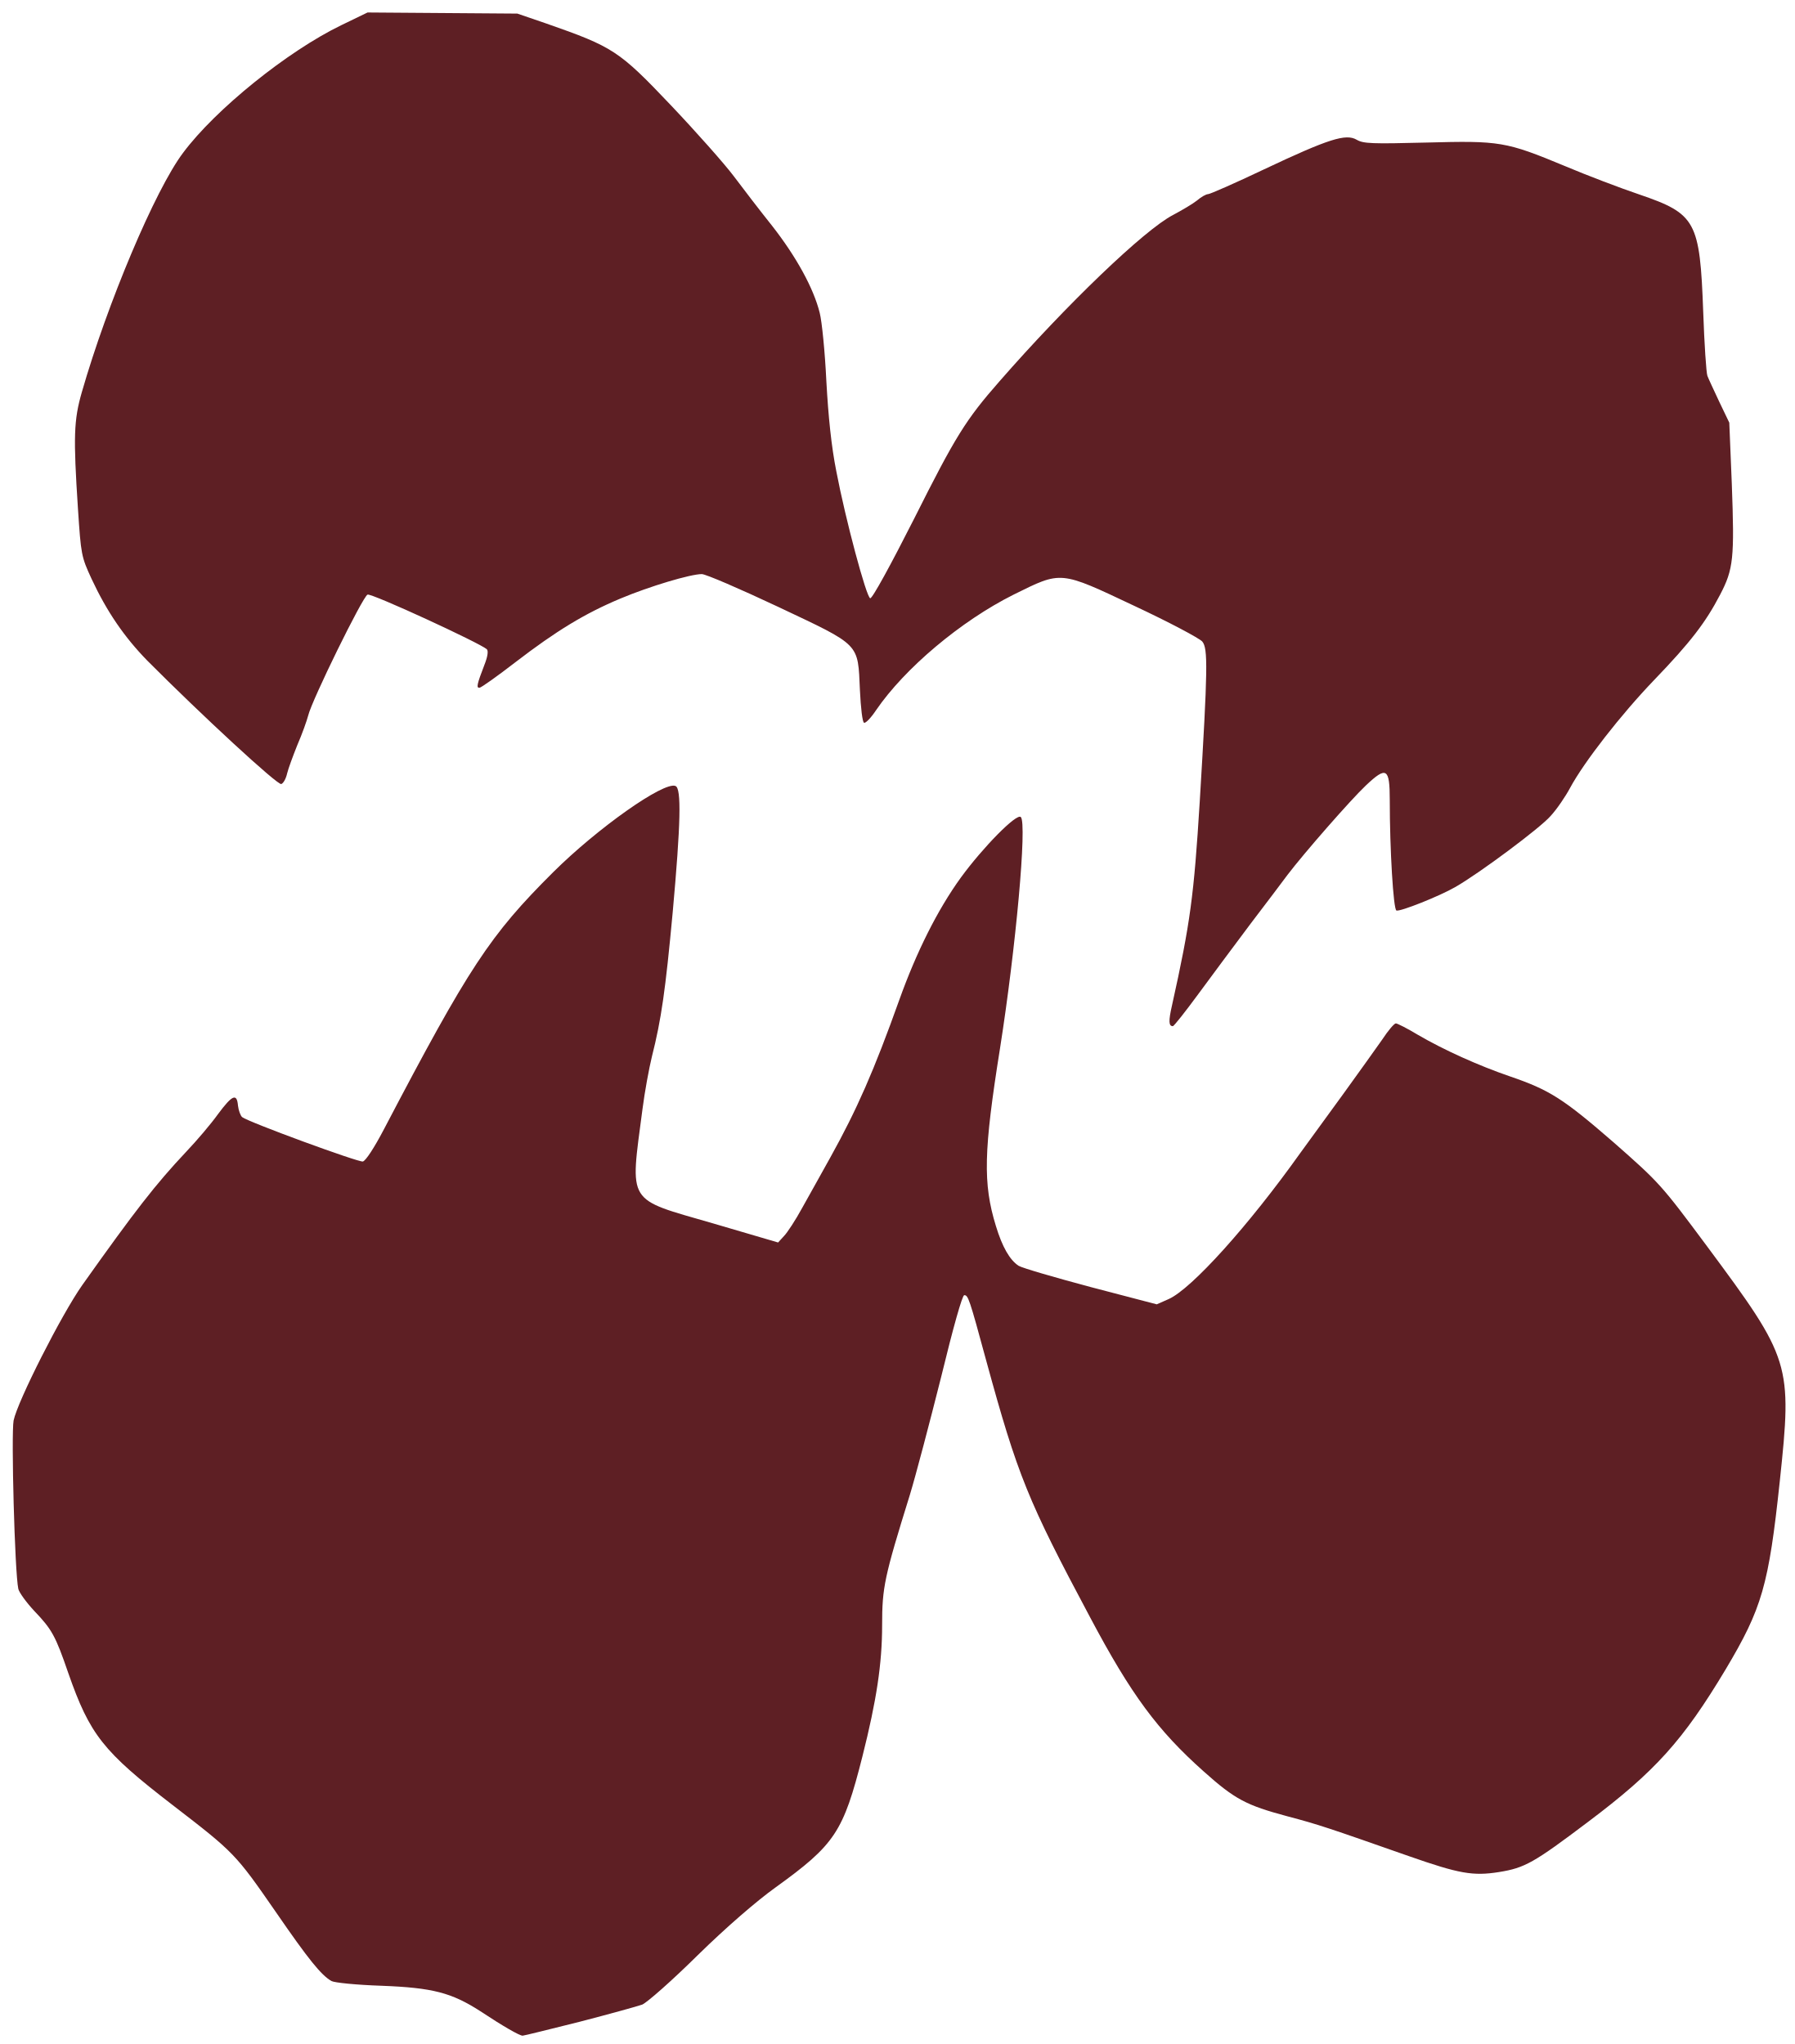
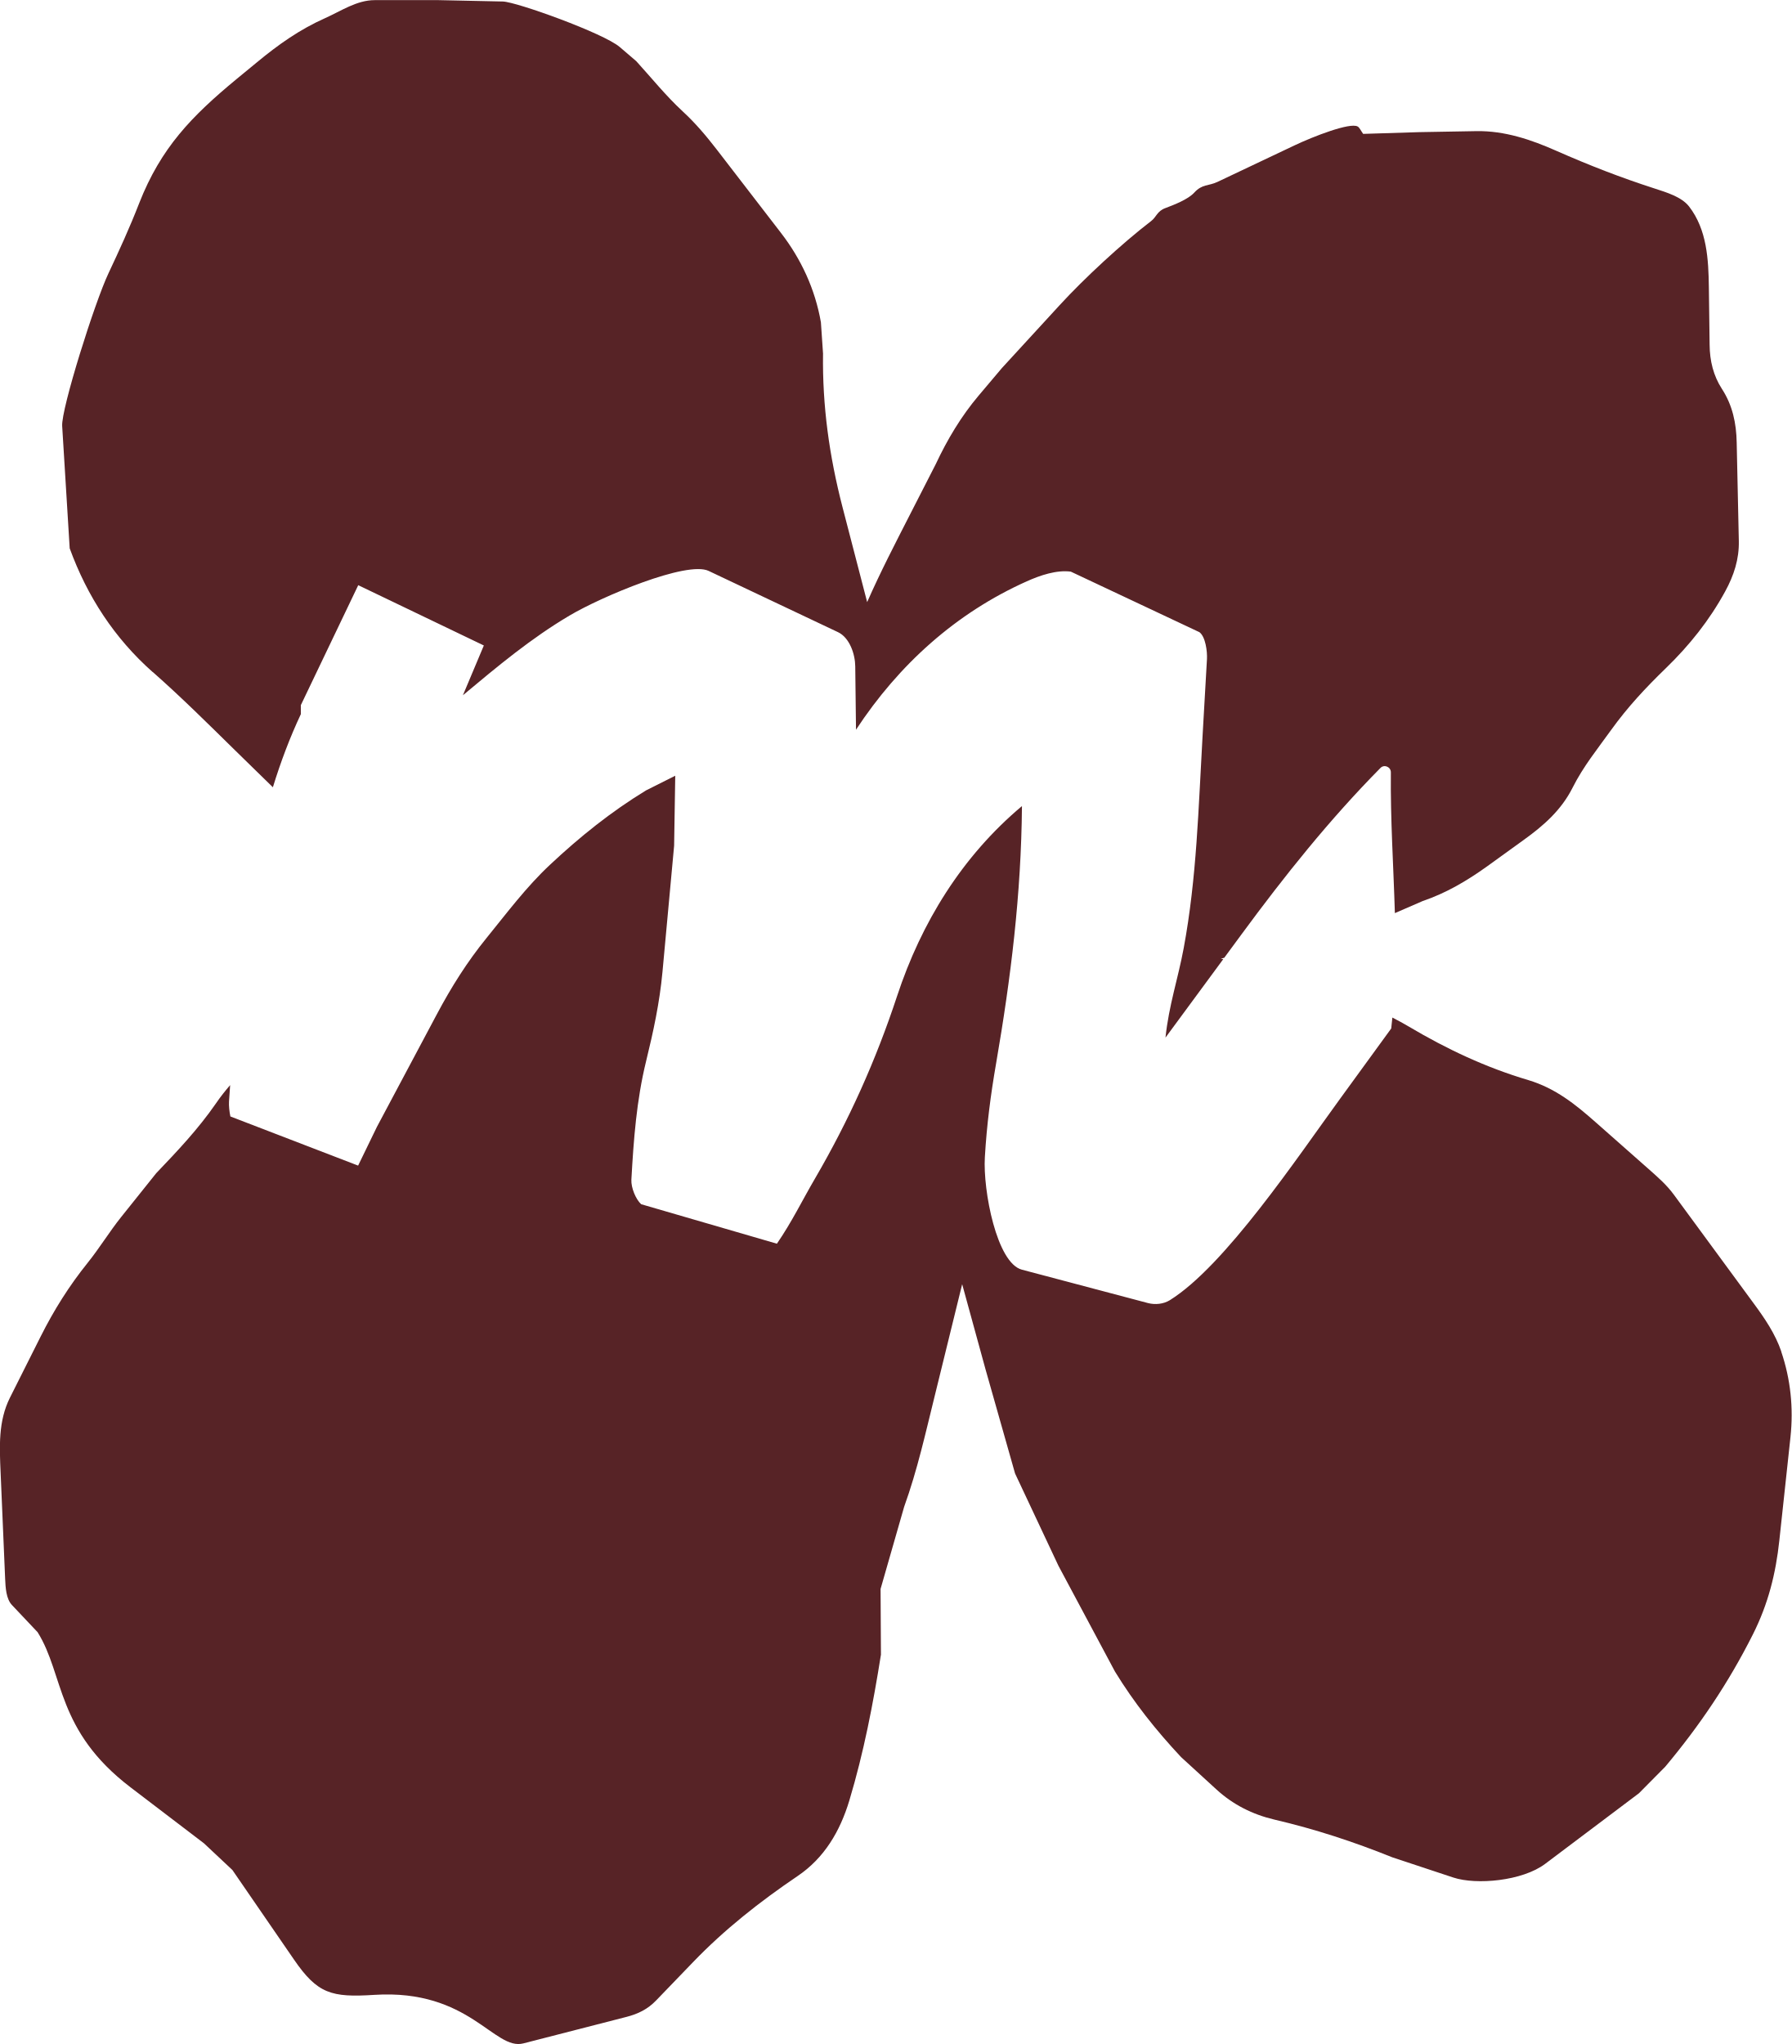
- <svg xmlns="http://www.w3.org/2000/svg" viewBox="0 0 647 737">
-   <path fill="#5e1f24" fill-rule="evenodd" d="M208.9 729.0C219.7 726.2 229.8 723.4 231.5 722.8C233.2 722.1 242.2 714.2 251.5 705.0C261.8 694.9 272.8 685.4 279.5 680.6C301.0 665.1 304.0 660.6 310.9 633.3C316.0 613.1 318.0 599.8 318.0 586.0C318.0 572.3 318.8 568.6 328.0 539.0C330.1 532.1 335.1 513.1 339.2 496.8C343.7 478.3 346.9 467.0 347.6 467.0C349.0 467.0 349.4 468.0 355.5 490.5C366.9 532.2 370.5 541.0 393.0 583.2C407.8 611.1 417.3 623.9 433.9 638.7C445.2 648.8 449.2 650.9 464.1 654.9C475.5 657.9 478.9 659.1 508.0 669.3C526.0 675.6 531.0 676.5 540.4 675.0C549.7 673.5 552.9 671.7 572.5 656.9C596.7 638.7 606.7 627.6 622.1 601.9C635.2 579.9 637.6 571.7 641.6 534.1C646.1 491.7 645.6 490.1 615.4 449.4C598.9 427.2 598.3 426.5 581.7 411.9C563.5 396.1 558.6 393.0 544.3 388.1C533.2 384.3 520.5 378.6 511.1 373.1C507.3 370.8 503.7 369.0 503.2 369.0C502.6 369.0 500.4 371.6 498.3 374.8C496.1 377.9 489.8 386.8 484.2 394.5C478.6 402.2 471.6 411.8 468.7 415.8C450.2 441.8 429.6 464.7 421.3 468.4L417.0 470.3L393.3 464.1C380.2 460.6 368.5 457.2 367.2 456.4C364.0 454.3 361.3 449.6 359.0 442.0C354.3 426.7 354.6 415.0 360.5 378.0C366.2 341.8 370.3 296.9 368.0 294.6C366.5 293.1 354.2 305.7 346.4 316.4C338.0 328.0 330.4 343.2 324.2 360.5C315.1 386.0 308.9 400.1 299.4 417.2C296.2 422.9 291.7 431.1 289.2 435.5C286.8 439.9 283.8 444.5 282.6 445.7L280.5 448.0L257.0 441.1C225.6 432.0 227.1 434.5 231.6 400.0C232.4 393.7 234.0 385.1 235.0 381.0C238.4 367.6 239.9 357.0 242.5 329.0C245.4 296.9 245.7 284.2 243.5 283.4C239.3 281.7 215.4 298.6 199.4 314.5C176.6 337.2 169.1 348.6 138.5 407.0C134.9 413.9 131.8 418.6 130.8 418.8C129.1 419.1 89.6 404.6 87.3 402.8C86.7 402.3 86.0 400.4 85.8 398.7C85.4 394.1 83.8 394.7 78.6 401.7C76.1 405.2 71.0 411.2 67.2 415.2C56.0 427.1 48.8 436.4 29.7 463.3C22.2 473.9 6.3 505.3 4.9 512.2C4.0 517.2 5.3 566.8 6.6 572.9C6.9 574.2 9.5 577.8 12.4 580.9C18.7 587.5 20.0 589.8 24.6 603.2C32.4 625.5 37.1 631.5 62.3 650.9C84.5 668.0 84.9 668.4 99.5 689.5C111.2 706.5 115.8 712.2 119.5 714.3C120.6 714.9 128.5 715.7 137.5 716.0C156.0 716.7 162.8 718.5 173.2 725.2C181.5 730.7 187.3 734.0 188.4 734.0C188.9 734.0 198.1 731.7 208.9 729.0ZM432.0 358.4C436.7 352.0 445.1 340.7 450.8 333.1C456.5 325.6 462.5 317.7 464.1 315.5C470.1 307.6 486.9 288.4 492.4 283.2C499.8 276.2 501.0 276.9 501.0 288.4C501.0 306.3 502.3 327.9 503.4 328.3C504.7 328.8 519.0 323.1 524.7 319.8C533.4 314.8 555.3 298.5 559.0 294.2C561.3 291.7 564.4 287.1 566.0 284.1C571.0 274.8 584.3 257.7 596.3 245.2C609.4 231.6 614.9 224.4 620.1 214.4C624.9 205.2 625.3 201.4 624.3 174.4L623.4 152.4L619.8 144.9C617.9 140.8 615.9 136.6 615.5 135.5C615.1 134.4 614.4 124.1 614.0 112.5C612.8 79.7 611.4 77.1 590.9 70.1C584.1 67.8 572.0 63.2 564.2 59.9C542.8 51.0 540.7 50.7 514.2 51.4C494.6 51.9 491.5 51.8 489.1 50.4C485.2 48.1 479.1 50.0 455.6 61.1C445.3 66.0 436.2 70.0 435.5 70.0C434.8 70.0 433.0 71.0 431.5 72.3C430.0 73.5 426.1 75.8 422.9 77.5C412.6 82.8 384.4 109.9 360.3 137.5C348.1 151.4 344.4 157.4 329.5 187.1C321.3 203.3 314.4 216.0 313.7 215.7C312.3 215.3 304.8 187.3 301.5 170.0C299.7 161.0 298.6 150.2 297.9 137.5C297.4 127.0 296.3 115.9 295.5 112.8C293.3 103.9 287.0 92.5 278.4 81.5C274.0 76.0 267.8 67.9 264.5 63.5C261.2 59.1 251.0 47.6 241.8 37.9C223.1 18.2 221.0 16.9 197.0 8.5L186.5 4.9L159.5 4.7L132.5 4.5L123.0 9.1C103.6 18.5 77.6 39.5 66.0 55.1C55.9 68.5 38.7 109.4 29.5 141.4C26.6 151.5 26.4 157.4 28.1 183.4C29.2 200.0 29.3 200.7 33.0 208.7C38.5 220.5 44.8 229.7 53.1 238.2C72.7 257.9 100.1 283.2 101.4 282.7C102.2 282.4 103.1 280.7 103.5 278.9C103.9 277.2 105.6 272.6 107.2 268.6C108.9 264.7 110.6 259.9 111.1 258.0C112.4 252.5 130.8 215.0 132.5 214.4C133.9 213.8 173.1 231.9 175.5 234.1C176.1 234.7 175.8 236.8 174.6 239.8C171.9 246.8 171.7 248.0 172.8 248.0C173.4 248.0 179.3 243.8 185.9 238.7C200.5 227.5 210.8 221.2 223.7 215.8C234.2 211.4 248.9 207.0 253.0 207.0C254.4 207.0 266.7 212.3 280.5 218.8C310.5 233.0 309.2 231.7 310.0 248.9C310.3 255.2 310.9 260.5 311.5 260.6C312.1 260.8 314.0 258.8 315.8 256.1C326.1 241.0 346.4 223.9 365.4 214.4C382.8 205.8 381.9 205.7 409.0 218.5C421.4 224.3 432.3 230.1 433.4 231.3C435.5 233.8 435.4 241.0 432.5 289.0C430.4 323.0 429.1 332.8 422.5 362.5C421.2 368.2 421.3 370.0 422.8 370.0C423.2 370.0 427.3 364.8 432.0 358.4Z" />
+ <svg xmlns="http://www.w3.org/2000/svg" fill="#572326" viewBox="0 0 142.95 163.05">
+   <g>
+     <g>
+       <path d="M12.18,53.6c2.3,2.03,4.36,4.08,6.55,6.23l3.04,2.97c.62-2.02,1.36-3.98,2.23-5.83v-.72s4.58-9.57,4.58-9.57h0l10.02,4.81s0,0,0,0l-1.67,3.97s0,0,0,0c2.78-2.32,5.42-4.53,8.51-6.36,2.55-1.51,9.36-4.38,11.09-3.56l10.33,4.89c.92.44,1.36,1.75,1.37,2.72l.06,5.06h0c3.41-5.19,7.97-9.31,13.63-11.84,1.07-.48,2.37-.92,3.51-.77l10.26,4.83c.49.37.63,1.55.6,2.13l-.35,6.12c-.33,5.71-.46,11.33-1.51,16.97-.45,2.42-1.18,4.54-1.45,7.12h0l4.61-6.26c-.07,0-.13-.02-.19-.03.09-.03.18-.05.27-.08l1.37-1.86c3.45-4.69,7.03-9.17,11.09-13.28.3-.31.83-.09.83.35-.04,3.73.21,7.49.32,11.23l2.21-.96c1.88-.64,3.51-1.6,5.12-2.75l2.95-2.13c1.6-1.15,3-2.38,3.9-4.17.85-1.69,1.98-3.08,3.08-4.61,1.31-1.82,2.75-3.36,4.36-4.92,1.89-1.83,3.48-3.83,4.73-6.12.7-1.28,1.12-2.58,1.09-4.02l-.17-7.86c-.03-1.55-.33-2.97-1.18-4.28-.68-1.05-.97-2.24-.98-3.52l-.06-4.57c-.03-2.24-.15-4.61-1.58-6.46-.6-.77-1.82-1.13-2.74-1.43-2.73-.88-5.24-1.86-7.85-3.01-2.03-.9-4.12-1.6-6.35-1.57l-4.56.08-4.5.14c-.18-.25-.29-.51-.44-.59-.61-.34-3.52.79-5.02,1.5l-6.16,2.92c-.72.34-1.22.16-1.85.85-.5.55-1.62.98-2.31,1.24-.66.24-.72.72-1.13,1.03-2.32,1.78-5.33,4.56-7.31,6.72l-4.6,5.01-1.85,2.19c-1.41,1.67-2.5,3.5-3.43,5.48l-2.02,3.95c-1.21,2.37-2.39,4.64-3.45,7.05l-1.97-7.59c-1.05-4.06-1.61-8.06-1.55-12.24l-.17-2.49c-.46-2.64-1.57-5.04-3.2-7.15l-5.1-6.62c-.86-1.11-1.7-2.11-2.73-3.06-1.36-1.26-2.46-2.64-3.7-4l-1.32-1.13c-1.28-1.1-8.23-3.6-9.32-3.63l-5.15-.11h-5.07c-1.44,0-2.69.87-3.97,1.44-2.02.9-3.73,2.11-5.42,3.51l-1.63,1.34c-3.59,2.97-6.04,5.48-7.78,9.92-.75,1.93-1.57,3.72-2.45,5.59-1.1,2.33-3.77,10.8-3.69,12.17l.6,9.76c1.4,3.84,3.57,7.17,6.62,9.87Z" />
+       <path d="M142.12,107.84c-.49-1.44-1.33-2.67-2.23-3.89l-6.36-8.66c-.6-.81-1.28-1.39-2.01-2.04l-4.19-3.7c-1.65-1.46-3.24-2.74-5.4-3.39-3.38-1-6.5-2.47-9.52-4.26-.45-.26-.89-.51-1.33-.73-.03.29-.06.58-.09.87h0l-4.06,5.58c-3.42,4.69-9.2,13.36-13.61,16.1-.5.31-1.16.37-1.72.23l-10.08-2.67c-2-.53-3.11-6.31-2.95-8.97.15-2.56.46-4.96.9-7.5,1.17-6.78,2-13.46,2.06-20.51-4.79,4.02-8.03,9.3-9.96,15.15-1.7,5.15-3.84,9.91-6.55,14.56-1.03,1.76-1.82,3.42-3.04,5.2h0l-10.83-3.15c-.43-.39-.81-1.32-.78-1.95.18-3.22.41-6.33,1.17-9.44.59-2.41,1.08-4.67,1.31-7.13l.93-10.08.09-5.58h0l-2.33,1.17c-2.79,1.7-5.27,3.69-7.67,5.94-1.9,1.78-3.41,3.81-5.06,5.84-1.55,1.91-2.8,3.9-3.96,6.08l-4.78,8.98-1.5,3.09h0l-10.19-3.92c-.08-.37-.13-.85-.11-1.19l.09-1.31c-.39.45-.77.93-1.14,1.47-1.42,2.05-3.05,3.77-4.76,5.56l-2.8,3.5c-.95,1.19-1.7,2.44-2.67,3.65-1.48,1.84-2.69,3.77-3.75,5.88l-2.45,4.88c-.94,1.88-.83,3.92-.74,5.99l.36,8.45c.03.71.08,1.6.54,2.09l2.05,2.17c2.14,3.42,1.45,7.83,7.42,12.38l5.85,4.46,2.27,2.13,4.91,7.14c1.88,2.74,2.99,3.04,6.42,2.82,7.6-.48,9.55,4.48,11.89,3.87l8.21-2.11c.94-.24,1.71-.62,2.38-1.32l2.93-3.04c2.52-2.62,5.33-4.83,8.34-6.87,2.14-1.44,3.4-3.58,4.14-6.04,1.15-3.83,1.89-7.67,2.52-11.63l-.03-5.24,1.88-6.55c1.07-2.97,1.71-5.91,2.47-8.97l2.16-8.79,1.86,6.78,2.36,8.32,3.46,7.36,4.51,8.44c1.53,2.5,3.27,4.68,5.27,6.82l2.83,2.59c1.31,1.2,2.87,1.99,4.62,2.4,3.25.76,6.31,1.76,9.41,3.01l4.86,1.61c1.84.61,5.51.28,7.33-1.09l7.48-5.63,2.1-2.12c2.73-3.26,5.05-6.69,7-10.57,1.22-2.43,1.82-4.85,2.1-7.46l.89-8.26c.25-2.33.01-4.63-.74-6.83Z" />
+     </g>
+   </g>
</svg>
